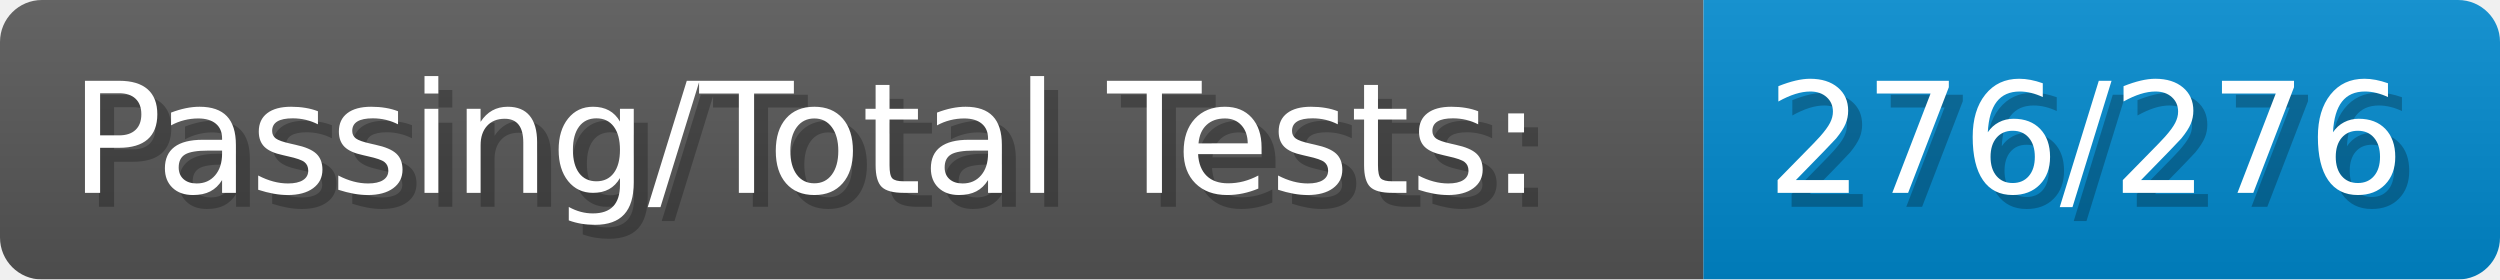
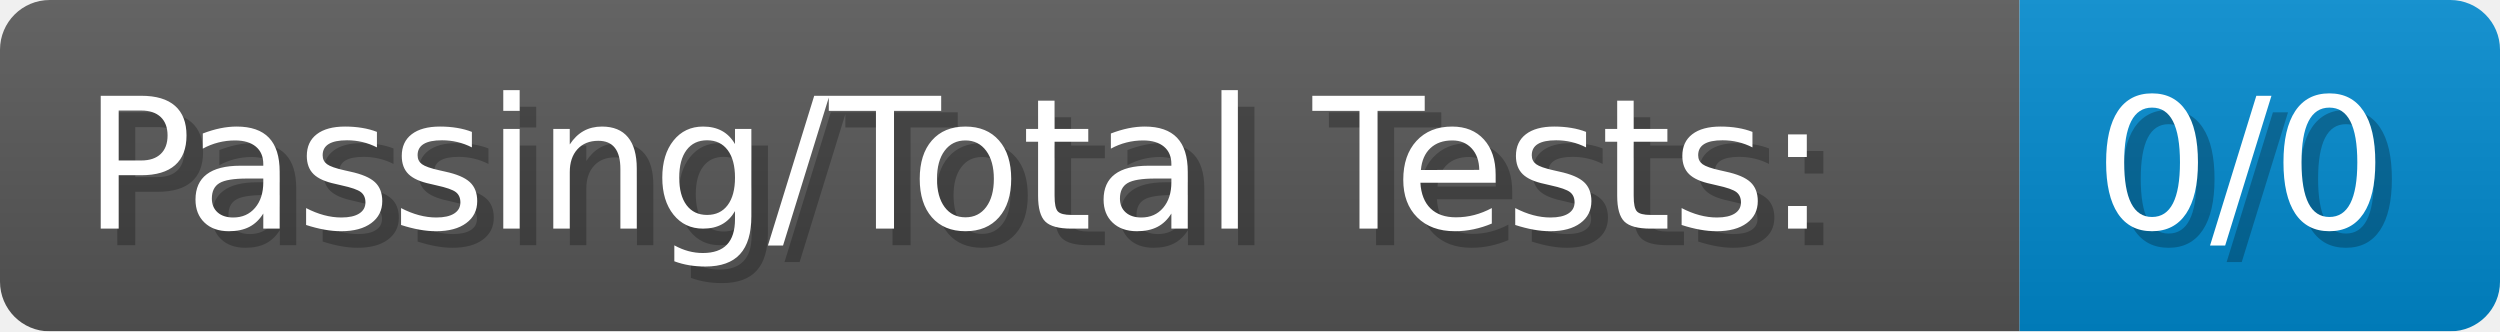
- <svg xmlns="http://www.w3.org/2000/svg" width="268.35" height="30" viewBox="0 0 1789 200" role="img" aria-label="Passing/Total Tests:: 276/276">
+ <svg xmlns="http://www.w3.org/2000/svg" width="226.35" height="30" viewBox="0 0 1509 200" role="img" aria-label="Passing/Total Tests:: 0/0">
  <linearGradient id="a" x2="0" y2="100%">
    <stop offset="0" stop-opacity=".1" stop-color="#EEE" />
    <stop offset="1" stop-opacity=".1" />
  </linearGradient>
  <mask id="m">
-     <rect width="1789" height="200" rx="30" fill="#FFF" />
+     <rect width="1509" height="200" rx="30" fill="#FFF" />
  </mask>
  <g mask="url(#m)">
    <rect width="1219" height="200" fill="#555" />
-     <rect width="570" height="200" fill="#08C" x="1219" />
-     <rect width="1789" height="200" fill="url(#a)" />
+     <rect width="290" height="200" fill="#08C" x="1219" />
+     <rect width="1509" height="200" fill="url(#a)" />
  </g>
  <g aria-hidden="true" fill="#fff" text-anchor="start" font-family="Verdana,DejaVu Sans,sans-serif" font-size="110">
    <text x="60" y="148" textLength="1119" fill="#000" opacity="0.25">Passing/Total Tests:</text>
    <text x="50" y="138" textLength="1119">Passing/Total Tests:</text>
-     <text x="1274" y="148" textLength="470" fill="#000" opacity="0.25">276/276</text>
-     <text x="1264" y="138" textLength="470">276/276</text>
+     <text x="1274" y="148" textLength="190" fill="#000" opacity="0.25">0/0</text>
+     <text x="1264" y="138" textLength="190">0/0</text>
  </g>
</svg>
